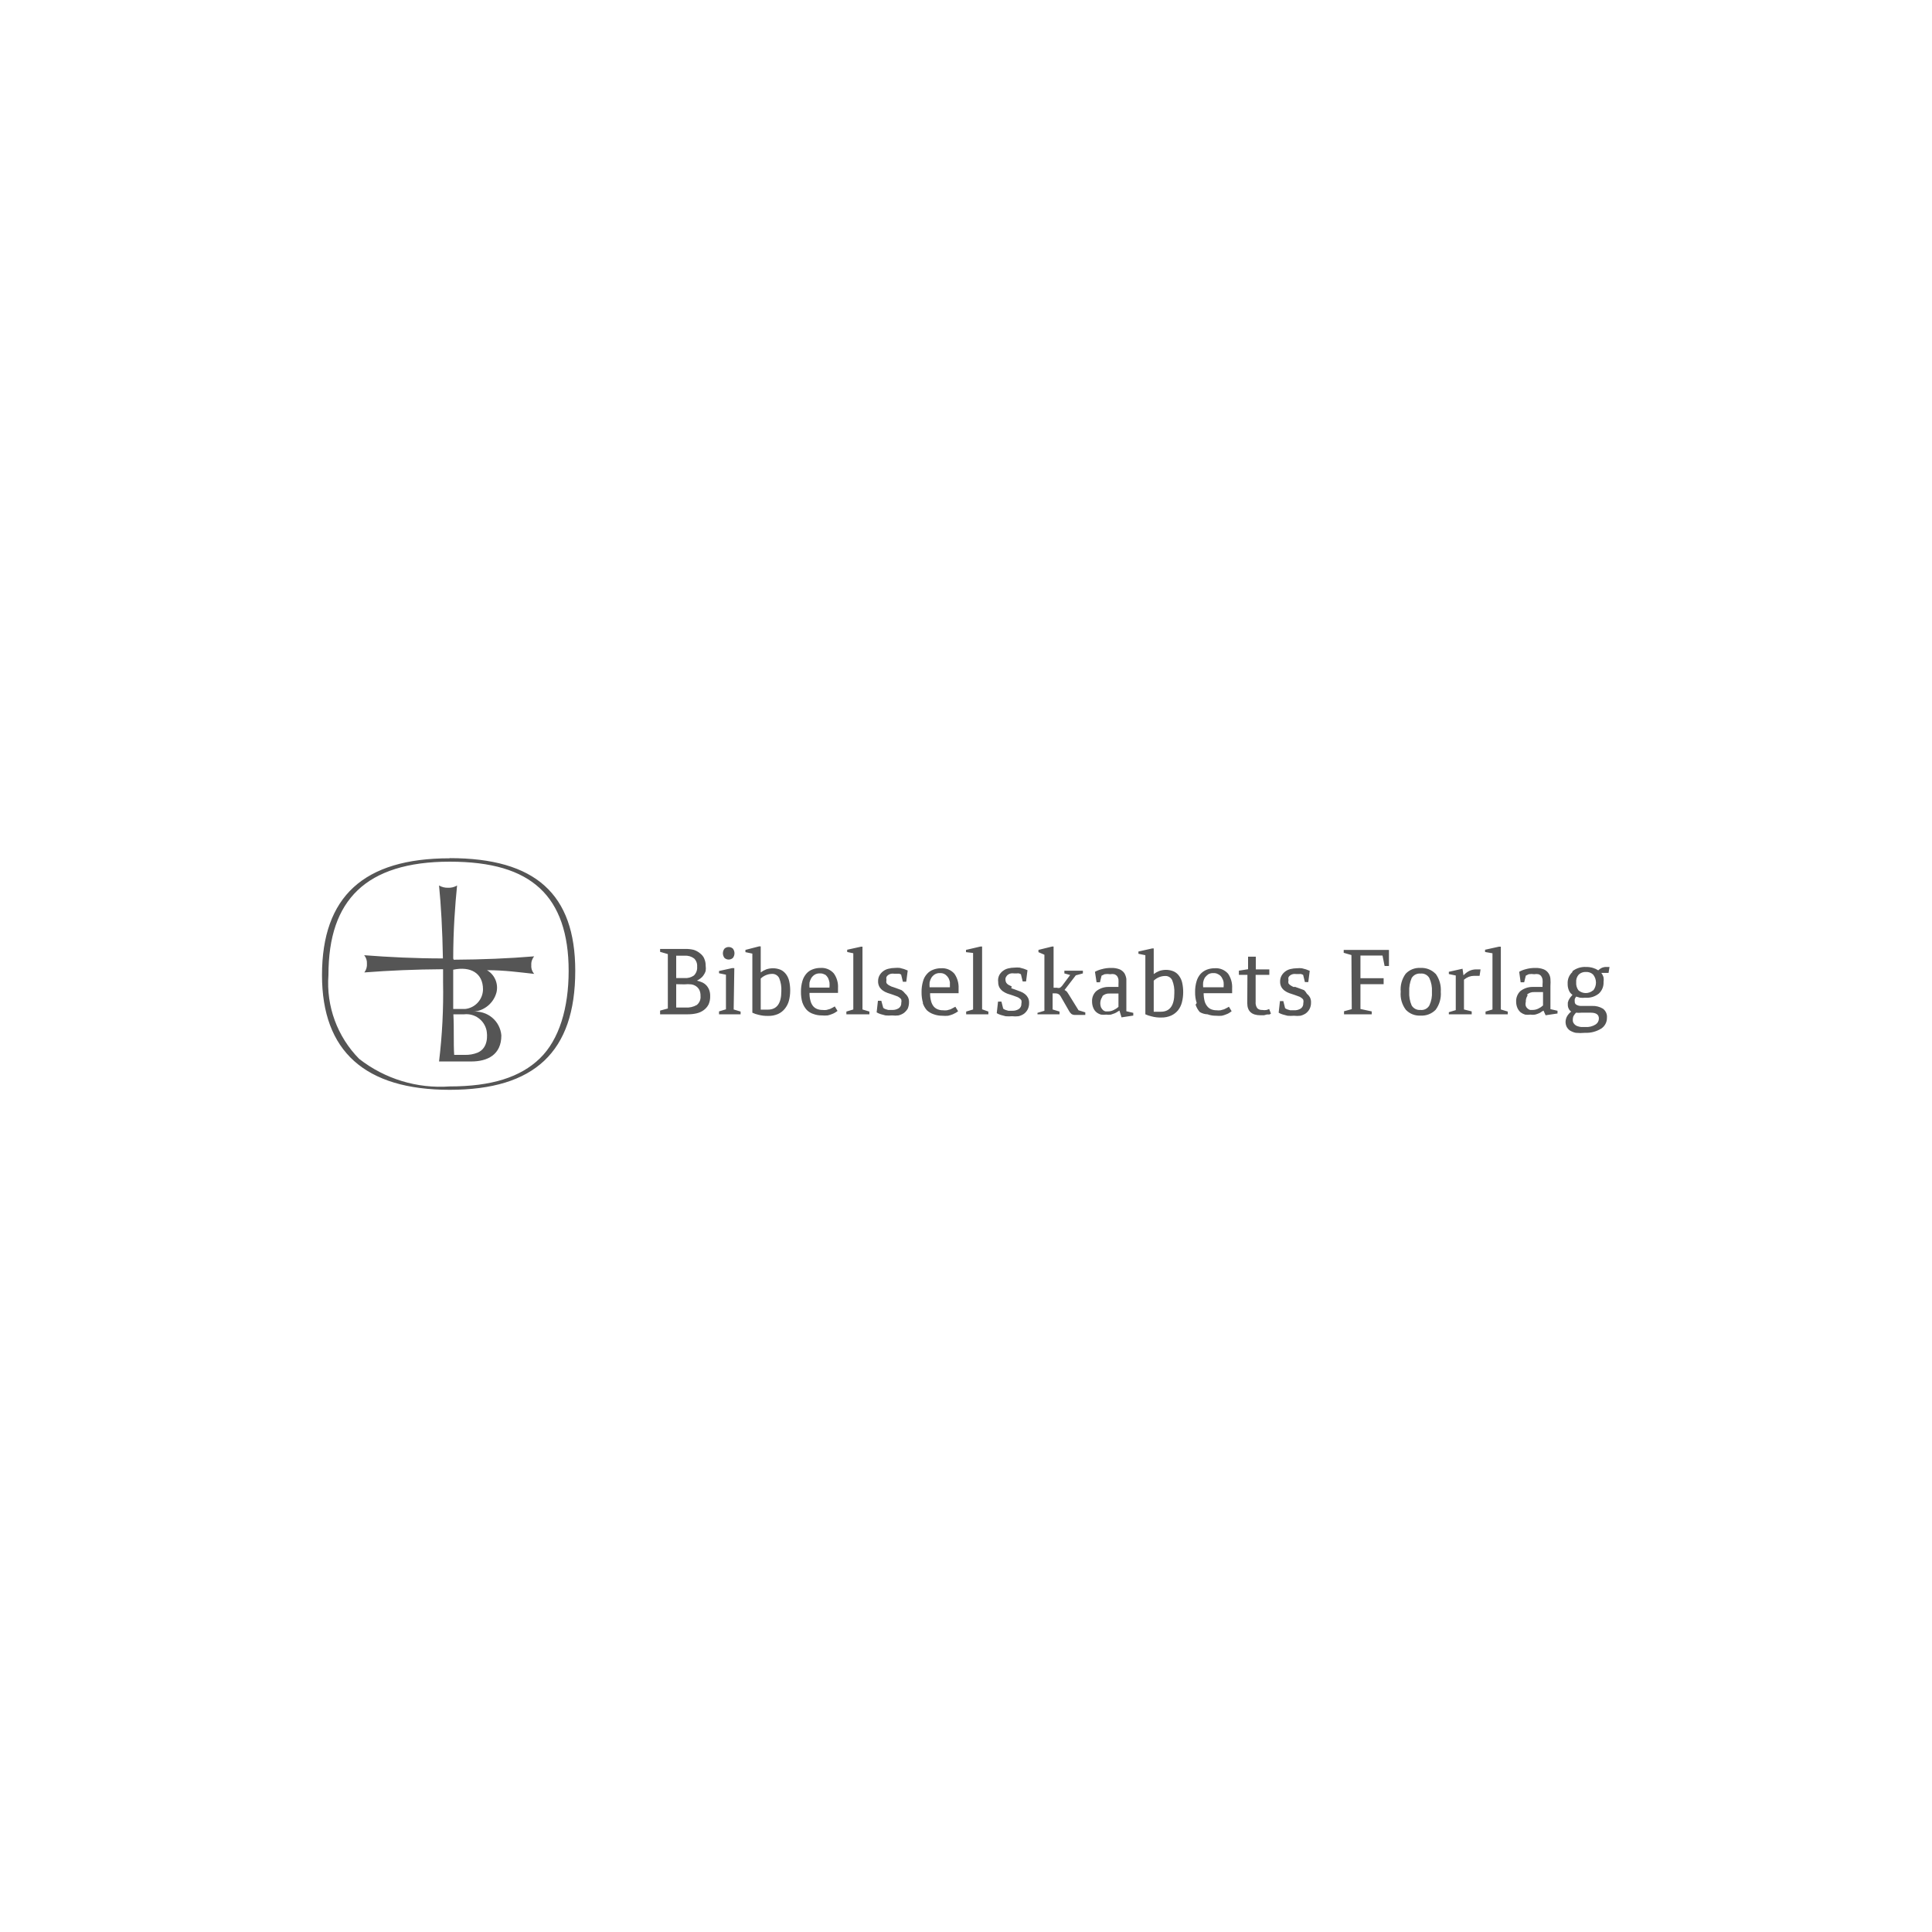
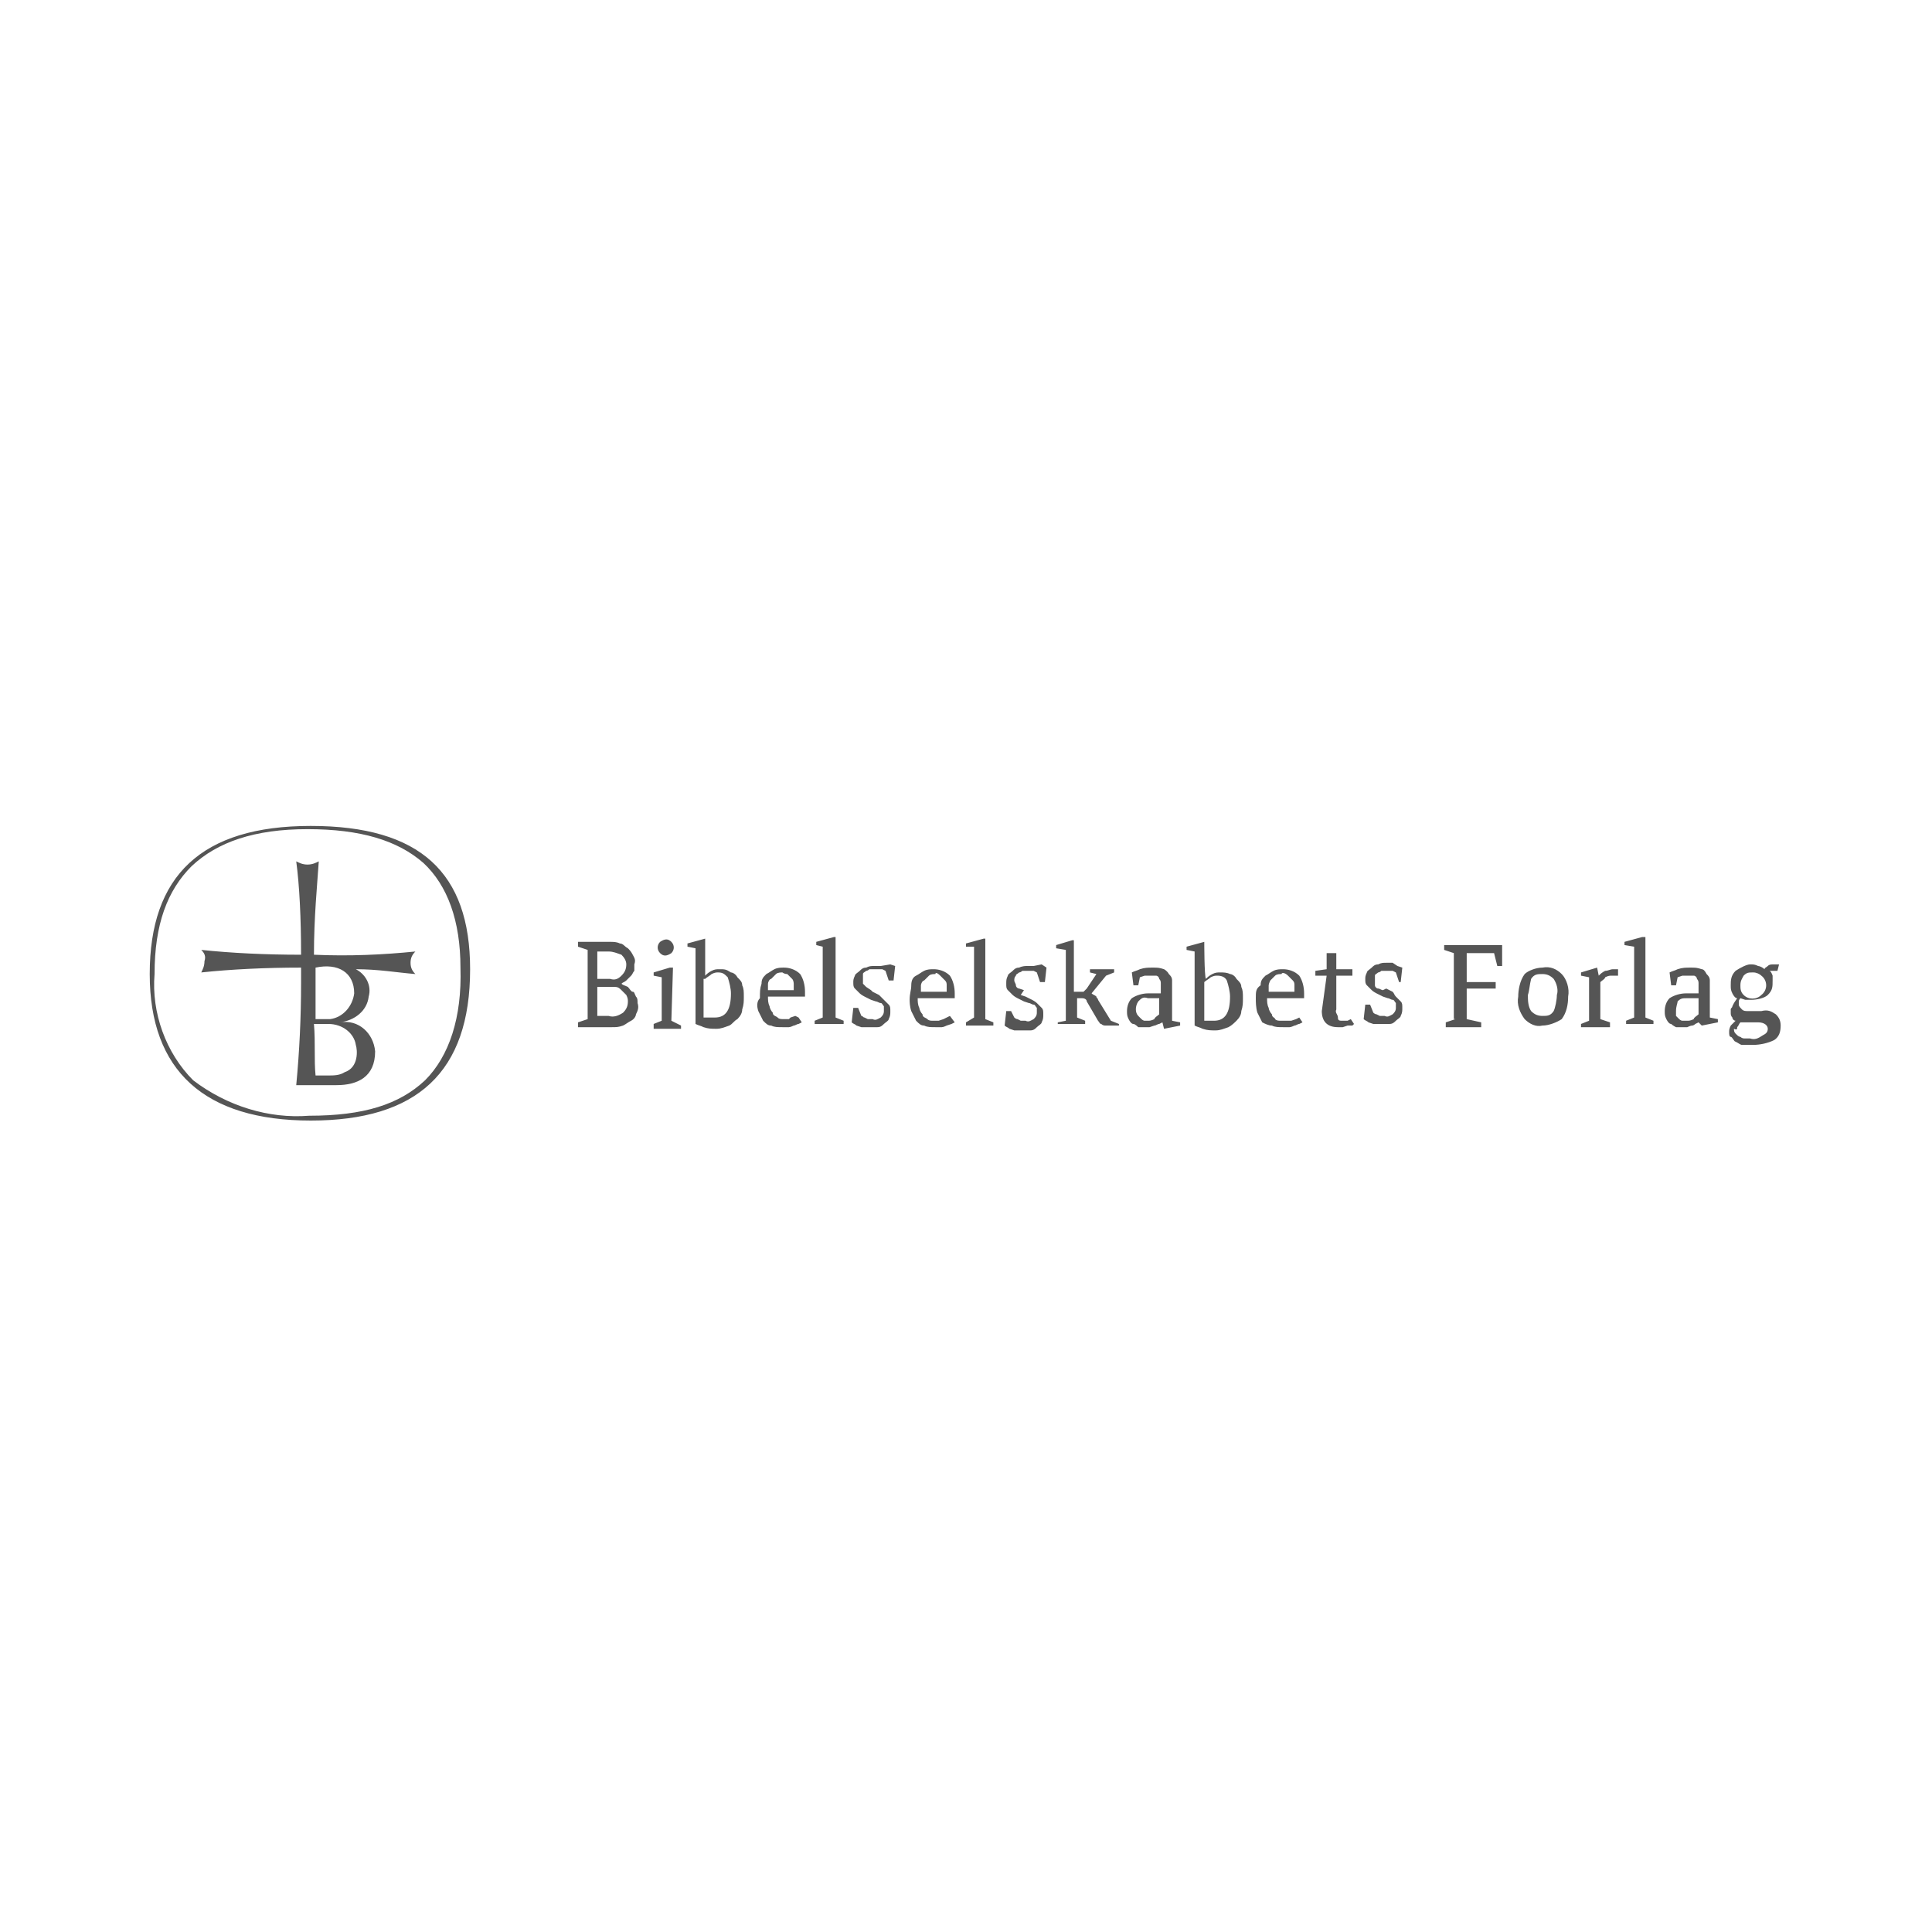
- <svg xmlns="http://www.w3.org/2000/svg" viewBox="0 0 120 120">
-   <g id="Layer_1" data-name="Layer 1">
-     <rect width="120" height="120" style="fill:none" />
+ <svg xmlns="http://www.w3.org/2000/svg" version="1.1" id="Layer_1" x="0px" y="0px" viewBox="0 0 120 120" style="enable-background:new 0 0 120 120;" xml:space="preserve">
+   <style type="text/css">
+ 	.st0{fill:none;}
+ 	.st1{fill:#555555;}
+ </style>
+   <g>
+     <rect class="st0" width="120" height="120" />
  </g>
-   <g id="Layer_2" data-name="Layer 2">
-     <path d="M43.74,59.53a.84.84,0,0,0-.25-.31A1.17,1.17,0,0,0,43.1,59a2,2,0,0,0-.5-.06H41v.18l.48.14v3.38l-.48.13V63h1.73a2.35,2.35,0,0,0,.54-.06,1.19,1.19,0,0,0,.44-.2,1,1,0,0,0,.3-.35,1.19,1.19,0,0,0,.1-.53,1,1,0,0,0-.06-.37.88.88,0,0,0-.17-.28.83.83,0,0,0-.26-.19,1.83,1.83,0,0,0-.33-.11,1.64,1.64,0,0,0,.22-.14.73.73,0,0,0,.19-.2.9.9,0,0,0,.13-.26,1.09,1.09,0,0,0,0-.33,1,1,0,0,0-.09-.44m-1.23,1.6a1.87,1.87,0,0,1,.42,0,.72.72,0,0,1,.31.12.63.63,0,0,1,.2.23.82.82,0,0,1,.07.37.63.63,0,0,1-.23.56,1.23,1.23,0,0,1-.7.16H42V61.13ZM42,60.75V59.36h.52a.88.88,0,0,1,.59.17.63.63,0,0,1,.19.51.68.68,0,0,1-.2.55.89.89,0,0,1-.58.16Zm3.61-.62h-.13l-.82.18v.14l.43.09v2.15l-.43.13V63H46v-.17l-.43-.13ZM45,59.5a.39.39,0,0,0,.52,0,.47.47,0,0,0,0-.58.39.39,0,0,0-.52,0,.47.47,0,0,0,0,.58m2.25,1.28a1,1,0,0,1,.32-.21,1,1,0,0,1,.37-.08.47.47,0,0,1,.46.27,1.87,1.87,0,0,1,.13.8c0,.77-.28,1.15-.84,1.15H47.5l-.14,0-.11,0Zm0-2h-.1L46.3,59v.14l.43.09v3.67a1.66,1.66,0,0,0,.38.13,2.15,2.15,0,0,0,.6.07,1.46,1.46,0,0,0,.62-.12,1.14,1.14,0,0,0,.42-.33,1.34,1.34,0,0,0,.25-.49,2.47,2.47,0,0,0,.08-.63,2.58,2.58,0,0,0-.06-.58,1.13,1.13,0,0,0-.19-.43.9.9,0,0,0-.33-.28,1.24,1.24,0,0,0-.5-.1,1.3,1.3,0,0,0-.41.07,1.41,1.41,0,0,0-.34.19Zm2.59,3.49a1.3,1.3,0,0,0,.27.46,1,1,0,0,0,.41.25,1.46,1.46,0,0,0,.52.09,2,2,0,0,0,.37,0,1.84,1.84,0,0,0,.28-.09.93.93,0,0,0,.2-.1l.13-.09-.17-.28-.12.07-.18.09-.22.06a1,1,0,0,1-.25,0,.88.88,0,0,1-.33-.06.64.64,0,0,1-.25-.18.85.85,0,0,1-.16-.33,1.68,1.68,0,0,1-.06-.49h1.77v-.3a1.41,1.41,0,0,0-.26-.91,1,1,0,0,0-.83-.34,1.3,1.3,0,0,0-.49.09.92.92,0,0,0-.38.26,1.19,1.19,0,0,0-.25.46,2.22,2.22,0,0,0-.09.67,2.24,2.24,0,0,0,.09.68m1.41-1.75a.74.74,0,0,1,.18.21,1.15,1.15,0,0,1,.09.28,1.72,1.72,0,0,1,0,.32H50.28a1.71,1.71,0,0,1,0-.31,1,1,0,0,1,.11-.28.7.7,0,0,1,.21-.21.58.58,0,0,1,.33-.08.52.52,0,0,1,.29.07M53,59.21V62.7l-.43.13V63H54v-.17l-.43-.13v-3.9h-.09l-.86.19v.14Zm2.4,2.08-.2-.1a.57.57,0,0,1-.14-.13.39.39,0,0,1,0-.2.35.35,0,0,1,0-.18.37.37,0,0,1,.12-.13.51.51,0,0,1,.17-.07.69.69,0,0,1,.2,0l.17,0,.14,0,.11.05.11.45h.21l.09-.7-.23-.09-.26-.07a1.55,1.55,0,0,0-.31,0,1.6,1.6,0,0,0-.39.05.84.84,0,0,0-.33.15.82.82,0,0,0-.23.26.72.72,0,0,0-.09.37.68.68,0,0,0,.08.34.76.76,0,0,0,.21.23,1.13,1.13,0,0,0,.29.15l.33.11.22.08a.51.51,0,0,1,.18.09.33.33,0,0,1,.13.13.43.43,0,0,1,0,.21.37.37,0,0,1-.17.34.72.72,0,0,1-.4.1l-.24,0-.17-.05a.47.47,0,0,1-.14-.08l-.12-.44h-.21l-.08.72a1.17,1.17,0,0,0,.25.11l.3.08a2.46,2.46,0,0,0,.41,0,1.67,1.67,0,0,0,.39,0,1,1,0,0,0,.34-.15,1,1,0,0,0,.24-.27,1,1,0,0,0,.08-.4.67.67,0,0,0-.07-.33.76.76,0,0,0-.18-.22A.85.85,0,0,0,56,61.5l-.35-.13-.23-.08m1.89,1a1.29,1.29,0,0,0,.26.46A1.16,1.16,0,0,0,58,63a1.51,1.51,0,0,0,.53.09,1.79,1.79,0,0,0,.36,0,2,2,0,0,0,.29-.09l.2-.1.13-.09-.17-.28-.13.07-.17.09-.22.06a1.07,1.07,0,0,1-.25,0,.81.81,0,0,1-.33-.06.64.64,0,0,1-.25-.18.85.85,0,0,1-.16-.33,1.68,1.68,0,0,1-.06-.49h1.77v-.3a1.47,1.47,0,0,0-.26-.91,1,1,0,0,0-.83-.34,1.3,1.3,0,0,0-.49.09.92.92,0,0,0-.38.26,1.07,1.07,0,0,0-.25.46,2.22,2.22,0,0,0-.09.67,2.24,2.24,0,0,0,.09.68m1.41-1.75a.74.74,0,0,1,.18.21A1.15,1.15,0,0,1,59,61c0,.11,0,.21,0,.32H57.74a1.71,1.71,0,0,1,0-.31,1,1,0,0,1,.11-.28.7.7,0,0,1,.21-.21.58.58,0,0,1,.33-.08.54.54,0,0,1,.29.07m1.76-1.32V62.7l-.43.13V63h1.38v-.17L61,62.69v-3.9h-.1L60,59v.14Zm2.4,2.08-.2-.1a.44.44,0,0,1-.14-.13.39.39,0,0,1-.05-.2.27.27,0,0,1,.05-.18.37.37,0,0,1,.12-.13.51.51,0,0,1,.17-.07.69.69,0,0,1,.2,0l.17,0a.4.4,0,0,1,.13,0l.12.05.11.45h.21l.09-.7-.23-.09-.26-.07a1.55,1.55,0,0,0-.31,0,1.75,1.75,0,0,0-.4.05.86.86,0,0,0-.32.15.82.82,0,0,0-.23.26A.72.72,0,0,0,62,61a.68.68,0,0,0,.08.34.76.76,0,0,0,.21.23,1.25,1.25,0,0,0,.28.15l.34.11.22.08a.51.51,0,0,1,.18.09.4.4,0,0,1,.13.13.43.43,0,0,1,0,.21.37.37,0,0,1-.17.34.72.72,0,0,1-.4.1l-.24,0-.17-.05a.53.53,0,0,1-.15-.08l-.11-.44h-.21l-.08.72a1.17,1.17,0,0,0,.25.11l.3.08a2.41,2.41,0,0,0,.4,0,1.75,1.75,0,0,0,.4,0,1,1,0,0,0,.34-.15.83.83,0,0,0,.23-.27.84.84,0,0,0,.09-.4.67.67,0,0,0-.07-.33.76.76,0,0,0-.18-.22,1,1,0,0,0-.28-.16l-.35-.13-.23-.08m2.06-2.08v3.48l-.43.13V63h1.37v-.17l-.43-.13v-1h.19a.34.34,0,0,1,.3.17l.54.94a.61.61,0,0,0,.14.17.38.38,0,0,0,.22.06h.64v-.16l-.42-.13-.62-1a1.3,1.3,0,0,0-.1-.15.58.58,0,0,0-.15-.11l.7-.91.44-.12v-.17H66.11v.17l.36.1-.5.67a.74.74,0,0,1-.13.12.29.29,0,0,1-.19,0h-.21V58.79h-.09L64.5,59v.14Zm3.6,2.57a.59.59,0,0,1,.45-.16l.55,0v.83a1.12,1.12,0,0,1-.29.19.78.78,0,0,1-.37.09l-.14,0a.35.35,0,0,1-.16-.08.74.74,0,0,1-.12-.16.71.71,0,0,1,.08-.67m1.19,1.28.73-.11v-.17l-.43-.1V61.24c0-.16,0-.3,0-.44a1,1,0,0,0-.12-.35.7.7,0,0,0-.29-.24,1.32,1.32,0,0,0-.54-.09,2.05,2.05,0,0,0-.59.08,1.66,1.66,0,0,0-.41.16l.1.65h.21l.1-.41.19-.09a1.13,1.13,0,0,1,.35,0,.62.62,0,0,1,.25,0,.39.39,0,0,1,.17.11.51.51,0,0,1,.09.21,2.73,2.73,0,0,1,0,.32v.15l-.62,0a1.2,1.2,0,0,0-.77.27.82.82,0,0,0-.25.63,1,1,0,0,0,.08.41.68.68,0,0,0,.2.27.82.82,0,0,0,.28.14,1.19,1.19,0,0,0,.32,0,.92.92,0,0,0,.29,0l.23-.08a.77.77,0,0,0,.18-.1l.12-.07Zm2-2.28a1.11,1.11,0,0,1,.32-.21,1,1,0,0,1,.37-.08.46.46,0,0,1,.46.27,1.87,1.87,0,0,1,.13.8c0,.77-.28,1.15-.84,1.15h-.19l-.14,0-.11,0Zm0-2h-.1l-.85.19v.14l.43.09v3.67a2,2,0,0,0,.39.13,2.06,2.06,0,0,0,.6.07,1.44,1.44,0,0,0,.61-.12,1.18,1.18,0,0,0,.43-.33,1.32,1.32,0,0,0,.24-.49,2.47,2.47,0,0,0,.08-.63,2.58,2.58,0,0,0-.06-.58,1.13,1.13,0,0,0-.19-.43.83.83,0,0,0-.33-.28,1.2,1.2,0,0,0-.5-.1,1.3,1.3,0,0,0-.41.07,1.63,1.63,0,0,0-.34.19Zm2.6,3.49a1.29,1.29,0,0,0,.26.46A1,1,0,0,0,75,63a1.47,1.47,0,0,0,.53.09,2,2,0,0,0,.36,0,1.54,1.54,0,0,0,.28-.09.75.75,0,0,0,.2-.1l.13-.09-.17-.28-.12.07-.18.09-.22.06a1,1,0,0,1-.25,0,.88.88,0,0,1-.33-.06.61.61,0,0,1-.24-.18.85.85,0,0,1-.17-.33,2.11,2.11,0,0,1-.06-.49h1.77v-.3a1.47,1.47,0,0,0-.25-.91,1,1,0,0,0-.84-.34,1.33,1.33,0,0,0-.49.09,1.08,1.08,0,0,0-.38.26,1.19,1.19,0,0,0-.25.46,2.22,2.22,0,0,0-.09.67,2,2,0,0,0,.1.68m1.4-1.75a.52.52,0,0,1,.18.21A.66.66,0,0,1,76,61a1.73,1.73,0,0,1,0,.32H74.73a1.71,1.71,0,0,1,0-.31.94.94,0,0,1,.1-.28,1,1,0,0,1,.21-.21.58.58,0,0,1,.33-.08.52.52,0,0,1,.29.07m1.81,1.8c0,.5.28.75.82.75l.22,0,.19-.05.15,0,.09-.05-.11-.29-.15.06a.79.79,0,0,1-.29,0,.39.39,0,0,1-.3-.11.6.6,0,0,1-.1-.4V60.55h.85v-.34H78v-.79h-.48v.78l-.57.09v.26h.53Zm2.9-1a.93.93,0,0,1-.2-.1.44.44,0,0,1-.14-.13.39.39,0,0,1,0-.2.35.35,0,0,1,0-.18.37.37,0,0,1,.12-.13.51.51,0,0,1,.17-.07.69.69,0,0,1,.2,0l.17,0a.4.4,0,0,1,.13,0l.12.05.11.45h.21l.09-.7-.23-.09-.26-.07a1.55,1.55,0,0,0-.31,0,1.75,1.75,0,0,0-.4.05.86.86,0,0,0-.32.15.82.82,0,0,0-.23.26.72.72,0,0,0-.09.37.68.68,0,0,0,.08.34.76.76,0,0,0,.21.23,1.13,1.13,0,0,0,.29.15l.33.11.22.08a.51.51,0,0,1,.18.09.33.33,0,0,1,.13.13.43.43,0,0,1,0,.21.37.37,0,0,1-.17.34.72.72,0,0,1-.4.1l-.24,0-.17-.05a.53.53,0,0,1-.15-.08l-.11-.44h-.21l-.08.72a1.17,1.17,0,0,0,.25.11l.3.08a2.41,2.41,0,0,0,.4,0,1.75,1.75,0,0,0,.4,0,1,1,0,0,0,.34-.15.83.83,0,0,0,.23-.27.84.84,0,0,0,.09-.4.67.67,0,0,0-.07-.33.79.79,0,0,0-.19-.22A.81.81,0,0,0,81,61.5l-.35-.13-.23-.08m3.54,1.39-.48.13V63H85.2v-.18l-.7-.15V61.13h1.44v-.37H84.5V59.35h1.37L86,60h.27V59H83.46v.18l.48.14Zm3.72-1.93a.58.58,0,0,1,.55-.28.56.56,0,0,1,.55.28,1.76,1.76,0,0,1,.16.85,1.73,1.73,0,0,1-.16.85.56.56,0,0,1-.55.28.58.58,0,0,1-.55-.28,1.87,1.87,0,0,1-.15-.85,1.9,1.9,0,0,1,.15-.85m1.48-.27a1.2,1.2,0,0,0-.93-.36,1.16,1.16,0,0,0-.92.36A1.65,1.65,0,0,0,87,61.6a1.61,1.61,0,0,0,.32,1.12,1.16,1.16,0,0,0,.92.36,1.2,1.2,0,0,0,.93-.36,1.66,1.66,0,0,0,.32-1.12,1.7,1.7,0,0,0-.32-1.12m2.79-.27-.09,0-.19,0a1,1,0,0,0-.43.1,1.31,1.31,0,0,0-.35.27l-.06-.41-.85.19v.14l.43.09v2.15l-.43.13V63h1.42v-.18l-.48-.12V60.85a1.19,1.19,0,0,1,.3-.18,1,1,0,0,1,.33-.06h.14l.1,0,.1,0Zm.74-1V62.7l-.43.13V63h1.38v-.17l-.43-.13v-3.9H93.1l-.86.19v.14Zm2.14,2.57a.62.62,0,0,1,.45-.16l.55,0v.83a1.05,1.05,0,0,1-.28.19.81.81,0,0,1-.37.09l-.15,0a.37.37,0,0,1-.15-.08.4.4,0,0,1-.12-.16.48.48,0,0,1,0-.26.65.65,0,0,1,.12-.41M96,63.06l.74-.11v-.17l-.44-.1V61.24a3.1,3.1,0,0,0,0-.44.7.7,0,0,0-.12-.35.64.64,0,0,0-.29-.24,1.32,1.32,0,0,0-.54-.09,2.1,2.1,0,0,0-.59.08,1.57,1.57,0,0,0-.4.16l.09.65h.22l.1-.41.18-.09a1.13,1.13,0,0,1,.35,0,.6.6,0,0,1,.25,0,.34.34,0,0,1,.17.11.51.51,0,0,1,.09.21,1.52,1.52,0,0,1,0,.32v.15l-.61,0a1.21,1.21,0,0,0-.78.27.86.86,0,0,0-.25.63,1,1,0,0,0,.08.41.79.79,0,0,0,.2.27.92.92,0,0,0,.28.14,1.26,1.26,0,0,0,.33,0,.86.86,0,0,0,.28,0,1.35,1.35,0,0,0,.24-.08.55.55,0,0,0,.17-.1l.12-.07Zm1.66-2.68a.91.91,0,0,0-.29.72,1,1,0,0,0,.07.4.6.6,0,0,0,.23.29l-.15.18-.09.15a.88.88,0,0,0-.05.15s0,.1,0,.15a.48.48,0,0,0,.06.24.4.4,0,0,0,.15.17,1.12,1.12,0,0,0-.25.28.75.75,0,0,0-.1.36.72.72,0,0,0,.06.29.64.64,0,0,0,.2.24,1.18,1.18,0,0,0,.37.15,3,3,0,0,0,.58,0,1.75,1.75,0,0,0,1-.26.78.78,0,0,0,.36-.67.63.63,0,0,0-.25-.57,1.21,1.21,0,0,0-.67-.17h-.63a.59.59,0,0,1-.34-.07.2.2,0,0,1-.11-.19.78.78,0,0,1,0-.16.51.51,0,0,1,.09-.16l.24.07a1.55,1.55,0,0,0,.33,0,1.18,1.18,0,0,0,.84-.26.91.91,0,0,0,.29-.71,1,1,0,0,0,0-.29.82.82,0,0,0-.14-.28l.07,0h.29l.09,0,.06-.37h-.18a.65.65,0,0,0-.35.08,1,1,0,0,0-.17.13,1.19,1.19,0,0,0-.32-.15,1.42,1.42,0,0,0-.44-.06,1.26,1.26,0,0,0-.84.26m1.28,1.19a.69.69,0,0,1-.91,0,.73.73,0,0,1-.14-.49.64.64,0,0,1,.16-.49.61.61,0,0,1,.45-.16.6.6,0,0,1,.44.16.79.79,0,0,1,0,1m-1.2,1.56a.72.72,0,0,1,.14-.19,1.67,1.67,0,0,0,.34,0h.58c.33,0,.5.12.5.36a.44.44,0,0,1-.2.37,1.06,1.06,0,0,1-.65.16l-.25,0a1,1,0,0,1-.25-.06.45.45,0,0,1-.19-.14.33.33,0,0,1-.08-.25.6.6,0,0,1,.06-.27" transform="translate(0 0)" style="fill:#555" />
-     <path d="M33.53,65.74c-1.21,1.17-3,1.74-5.6,1.74a8.18,8.18,0,0,1-5.62-1.71,6.69,6.69,0,0,1-1.91-5.2c0-2.38.59-4.1,1.81-5.27s3.12-1.78,5.72-1.78,4.4.54,5.6,1.65S35.32,58,35.32,60.3s-.58,4.27-1.79,5.44m-5.6-12.43c-5.34,0-7.93,2.38-7.93,7.26,0,4.72,2.67,7.12,7.93,7.12s7.8-2.35,7.8-7.39c0-4.77-2.48-7-7.8-7" transform="translate(0 0)" style="fill:#555" />
-     <path d="M28.86,62.67h-.71c0-.55,0-1.12,0-1.7v-.74C29.24,60,30,60.45,30,61.45a1.24,1.24,0,0,1-1.11,1.22M30.22,64c.05.26.13,1.08-.55,1.38a2,2,0,0,1-.82.14h-.64c-.05-.76,0-1.61-.05-2.52h.67a1.28,1.28,0,0,1,1.39,1m-2.07-4.47h0c0-1.77.12-3.34.24-4.53a1,1,0,0,1-.56.14,1.06,1.06,0,0,1-.56-.14c.12,1.19.21,2.77.24,4.53h0c-1.71,0-3.35-.08-4.89-.2a.74.74,0,0,1,.17.52.8.8,0,0,1-.16.55c1.53-.12,3.18-.19,4.89-.2h0V61a35.49,35.49,0,0,1-.25,4.93h2c1,0,1.87-.41,1.87-1.62a1.61,1.61,0,0,0-1.77-1.47h0a1.62,1.62,0,0,0,1.47-1.21,1.26,1.26,0,0,0-.59-1.37c1.11,0,2,.13,2.93.23a.73.73,0,0,1-.18-.54.76.76,0,0,1,.18-.55c-1.56.13-3.23.2-5,.21" transform="translate(0 0)" style="fill:#555" />
+   <g>
+     <path class="st1" d="M39.3,59.3c-0.1-0.2-0.2-0.3-0.3-0.4c-0.2-0.1-0.3-0.3-0.5-0.3c-0.2-0.1-0.4-0.1-0.6-0.1h-2v0.3l0.6,0.2v4.3   l-0.6,0.2v0.3H38c0.3,0,0.4,0,0.7-0.1c0.2-0.1,0.3-0.2,0.5-0.3c0.2-0.1,0.3-0.3,0.3-0.4c0.1-0.2,0.2-0.4,0.1-0.7   c0-0.2,0-0.3-0.1-0.4c-0.1-0.2-0.1-0.3-0.2-0.3s-0.2-0.2-0.3-0.3c-0.2-0.1-0.3-0.1-0.4-0.2c0.1-0.1,0.2-0.1,0.3-0.2   c0.1-0.1,0.2-0.2,0.3-0.3c0.1-0.1,0.1-0.2,0.2-0.3c0-0.2,0-0.3,0-0.4C39.5,59.6,39.4,59.5,39.3,59.3 M37.7,61.3c0.2,0,0.3,0,0.5,0   s0.3,0.1,0.4,0.2c0.1,0.1,0.2,0.2,0.3,0.3c0.1,0.2,0.1,0.3,0.1,0.4c0,0.3-0.1,0.5-0.3,0.7c-0.3,0.2-0.6,0.3-0.9,0.2h-0.7v-1.8   L37.7,61.3z M37.1,60.8v-1.7h0.7c0.3,0,0.5,0.1,0.8,0.2c0.2,0.2,0.3,0.4,0.3,0.6c0,0.3-0.1,0.5-0.3,0.7c-0.2,0.2-0.4,0.3-0.7,0.2   L37.1,60.8z M41.8,60.1h-0.2l-1,0.3v0.2l0.5,0.1v2.7l-0.5,0.2v0.3h1.7v-0.2l-0.6-0.3L41.8,60.1z M41,59.2c0.2,0.2,0.4,0.2,0.7,0   c0.2-0.2,0.2-0.5,0-0.7c-0.2-0.2-0.4-0.2-0.7,0C40.8,58.7,40.8,59,41,59.2 M43.8,60.8c0.1-0.1,0.3-0.2,0.4-0.3   c0.2-0.1,0.3-0.1,0.4-0.1c0.3,0,0.4,0.1,0.6,0.3c0.1,0.3,0.2,0.7,0.2,1c0,1-0.3,1.5-1,1.5h-0.3h-0.2h-0.2V60.8z M43.8,58.3   L43.8,58.3l-1.1,0.3v0.2l0.5,0.1v4.7c0.2,0.1,0.3,0.1,0.5,0.2c0.3,0.1,0.5,0.1,0.8,0.1c0.3,0,0.5-0.1,0.8-0.2   c0.2-0.1,0.3-0.3,0.5-0.4c0.2-0.2,0.3-0.4,0.3-0.6c0.1-0.3,0.1-0.5,0.1-0.8c0-0.3,0-0.5-0.1-0.7c0-0.2-0.1-0.3-0.3-0.5   c-0.1-0.2-0.3-0.3-0.4-0.3c-0.3-0.2-0.4-0.2-0.7-0.2c-0.2,0-0.3,0-0.5,0.1c-0.2,0.1-0.3,0.2-0.4,0.3V58.3z M47.1,62.8   c0.1,0.2,0.2,0.4,0.3,0.6c0.2,0.2,0.3,0.3,0.5,0.3c0.2,0.1,0.4,0.1,0.7,0.1c0.2,0,0.3,0,0.4,0c0.1,0,0.3-0.1,0.3-0.1   c0.1,0,0.2-0.1,0.3-0.1l0.2-0.1l-0.2-0.3l-0.2-0.1l-0.3,0.1L49,63.3c-0.1,0-0.2,0-0.3,0c-0.2,0-0.3,0-0.4-0.1   c-0.1-0.1-0.3-0.1-0.3-0.3c-0.1-0.1-0.2-0.3-0.2-0.4c-0.1-0.2-0.1-0.4-0.1-0.6h2.3v-0.3c0-0.4-0.1-0.8-0.3-1.1   c-0.3-0.3-0.7-0.4-1-0.4c-0.2,0-0.4,0-0.6,0.1c-0.2,0.1-0.3,0.2-0.5,0.3c-0.2,0.2-0.3,0.3-0.3,0.6c-0.1,0.3-0.1,0.5-0.1,0.9   C47,62.2,47,62.5,47.1,62.8 M48.9,60.5c0.1,0.1,0.2,0.2,0.3,0.3c0.1,0.1,0.1,0.3,0.1,0.3c0,0.2,0,0.3,0,0.4h-1.6c0-0.2,0-0.3,0-0.4   c0-0.1,0.1-0.3,0.2-0.3c0.1-0.1,0.2-0.2,0.3-0.3c0.1-0.1,0.3-0.1,0.4-0.1C48.6,60.4,48.7,60.5,48.9,60.5 M51.1,58.8v4.4l-0.5,0.2   v0.2h1.8v-0.2l-0.5-0.2v-5h-0.1l-1.1,0.3v0.2L51.1,58.8z M54.1,61.5l-0.3-0.2c-0.1-0.1-0.1-0.1-0.2-0.2c0-0.1,0-0.2,0-0.3   s0-0.2,0-0.3c0-0.1,0.1-0.1,0.2-0.2c0.1,0,0.2-0.1,0.2-0.1c0.1,0,0.2,0,0.3,0h0.2h0.3l0.2,0.1l0.2,0.6h0.3l0.1-0.9l-0.3-0.1   L54.7,60c-0.2,0-0.3,0-0.4,0c-0.2,0-0.3,0-0.5,0.1c-0.2,0-0.3,0.1-0.4,0.2c-0.1,0.1-0.3,0.2-0.3,0.3C53,60.8,53,60.9,53,61   c0,0.2,0,0.3,0.1,0.4c0.1,0.1,0.2,0.2,0.3,0.3c0.1,0.1,0.3,0.2,0.3,0.2l0.4,0.2l0.3,0.1c0.1,0,0.2,0.1,0.3,0.1   c0.1,0,0.1,0.1,0.2,0.2c0,0.1,0,0.2,0,0.3c0,0.2-0.1,0.3-0.2,0.4c-0.2,0.1-0.3,0.2-0.5,0.1h-0.3l-0.2-0.1c-0.1,0-0.1-0.1-0.2-0.1   l-0.2-0.5H53l-0.1,0.9c0.1,0.1,0.2,0.1,0.3,0.2l0.3,0.1c0.2,0,0.3,0,0.5,0s0.3,0,0.5,0c0.2,0,0.3-0.1,0.4-0.2   c0.1-0.1,0.3-0.2,0.3-0.3c0.1-0.2,0.1-0.3,0.1-0.5c0-0.2,0-0.3-0.1-0.4c-0.1-0.1-0.2-0.2-0.3-0.3c-0.1-0.1-0.2-0.2-0.3-0.3   l-0.4-0.2L54.1,61.5 M56.6,62.8c0.1,0.2,0.2,0.4,0.3,0.6c0.2,0.2,0.3,0.3,0.5,0.3c0.2,0.1,0.4,0.1,0.7,0.1c0.2,0,0.3,0,0.4,0   c0.1,0,0.3-0.1,0.3-0.1l0.3-0.1l0.2-0.1l-0.3-0.4l-0.2,0.1l-0.2,0.1l-0.3,0.1c-0.1,0-0.2,0-0.3,0c-0.2,0-0.3,0-0.4-0.1   c-0.1-0.1-0.3-0.1-0.3-0.3c-0.1-0.1-0.2-0.3-0.2-0.4c-0.1-0.2-0.1-0.4-0.1-0.6h2.3v-0.3c0-0.4-0.1-0.8-0.3-1.1   c-0.3-0.3-0.7-0.4-1-0.4c-0.2,0-0.4,0-0.6,0.1c-0.2,0.1-0.3,0.2-0.5,0.3s-0.3,0.3-0.3,0.6s-0.1,0.5-0.1,0.9   C56.5,62.2,56.5,62.5,56.6,62.8 M58.4,60.6c0.1,0.1,0.2,0.2,0.3,0.3c0.1,0.1,0.1,0.2,0.1,0.3c0,0.2,0,0.3,0,0.4h-1.6   c0-0.2,0-0.3,0-0.4c0-0.1,0.1-0.3,0.2-0.3c0.1-0.1,0.2-0.2,0.3-0.3c0.1-0.1,0.3-0.1,0.4-0.1C58.1,60.4,58.2,60.4,58.4,60.6    M60.5,58.8v4.4L60,63.5v0.2h1.7v-0.2l-0.5-0.2v-5h-0.1L60,58.6v0.2L60.5,58.8z M63.6,61.5l-0.3-0.1c-0.1,0-0.2-0.1-0.2-0.2   c0-0.1-0.1-0.2-0.1-0.3s0-0.2,0.1-0.3c0-0.1,0.1-0.1,0.2-0.2c0.1,0,0.2-0.1,0.2-0.1c0.1,0,0.2,0,0.3,0h0.2c0.1,0,0.1,0,0.2,0   l0.2,0.1l0.2,0.6h0.3l0.1-0.9l-0.3-0.2L64.2,60c-0.2,0-0.3,0-0.4,0s-0.3,0-0.5,0.1c-0.2,0-0.3,0.1-0.4,0.2   c-0.1,0.1-0.3,0.2-0.3,0.3c-0.1,0.2-0.1,0.3-0.1,0.5c0,0.2,0,0.3,0.1,0.4c0.1,0.1,0.2,0.2,0.3,0.3c0.1,0.1,0.3,0.2,0.3,0.2l0.4,0.2   l0.3,0.1c0.1,0,0.2,0.1,0.3,0.1c0.1,0,0.1,0.1,0.2,0.2c0,0.1,0,0.2,0,0.3c0,0.2-0.1,0.3-0.2,0.4c-0.2,0.1-0.3,0.2-0.5,0.1h-0.3   l-0.2-0.1c-0.1,0-0.2-0.1-0.2-0.1l-0.2-0.4h-0.3l-0.1,0.9c0.1,0.1,0.2,0.1,0.3,0.2l0.3,0.1c0.2,0,0.3,0,0.5,0c0.2,0,0.3,0,0.5,0   c0.2,0,0.3-0.1,0.4-0.2c0.1-0.1,0.3-0.2,0.3-0.3c0.1-0.2,0.1-0.3,0.1-0.5c0-0.2,0-0.3-0.1-0.4c-0.1-0.1-0.2-0.2-0.3-0.3   c-0.1-0.1-0.3-0.2-0.3-0.2l-0.4-0.2l-0.3-0.1 M66.2,59v4.4l-0.5,0.1v0.1h1.7v-0.2l-0.5-0.2V62h0.3c0.2,0,0.3,0.1,0.3,0.2l0.7,1.2   c0.1,0.1,0.1,0.2,0.2,0.2c0.1,0.1,0.2,0.1,0.3,0.1h0.8v-0.1l-0.5-0.2l-0.8-1.3c0-0.1-0.1-0.1-0.1-0.2c-0.1-0.1-0.2-0.1-0.3-0.2   l0.9-1.1l0.5-0.2v-0.2h-1.5v0.2l0.4,0.1l-0.6,0.9c-0.1,0.1-0.1,0.1-0.2,0.2c-0.1,0-0.2,0-0.3,0h-0.3v-3.2h-0.1l-1,0.3v0.2L66.2,59z    M70.7,62.2c0.2-0.2,0.3-0.3,0.6-0.2H72v1c-0.1,0.1-0.3,0.2-0.3,0.3c-0.2,0.1-0.3,0.1-0.4,0.1h-0.2c-0.1,0-0.2-0.1-0.2-0.1   c-0.1-0.1-0.1-0.1-0.2-0.2C70.5,62.9,70.5,62.5,70.7,62.2 M72.3,63.9l1-0.2v-0.2l-0.5-0.1v-2c0-0.2,0-0.3,0-0.5   c0-0.2-0.1-0.3-0.2-0.4c-0.1-0.2-0.3-0.3-0.3-0.3c-0.3-0.1-0.4-0.1-0.7-0.1c-0.3,0-0.5,0-0.8,0.1c-0.2,0.1-0.3,0.1-0.5,0.2l0.1,0.8   h0.3l0.1-0.5l0.3-0.1c0.2,0,0.3,0,0.4,0c0.1,0,0.2,0,0.3,0c0.1,0,0.2,0.1,0.2,0.2c0.1,0.1,0.1,0.2,0.1,0.3c0,0.2,0,0.3,0,0.4v0.2   h-0.8c-0.3,0-0.7,0.1-1,0.3c-0.2,0.2-0.3,0.5-0.3,0.8c0,0.2,0,0.3,0.1,0.5c0.1,0.2,0.2,0.3,0.3,0.3s0.3,0.2,0.3,0.2   c0.2,0,0.3,0,0.4,0c0.1,0,0.3,0,0.3,0l0.3-0.1c0.1,0,0.2-0.1,0.3-0.1l0.2-0.1L72.3,63.9z M74.8,61c0.1-0.1,0.3-0.2,0.4-0.3   c0.2-0.1,0.3-0.1,0.4-0.1c0.3,0,0.5,0.1,0.6,0.3c0.1,0.3,0.2,0.7,0.2,1c0,1-0.3,1.5-1,1.5h-0.3H75h-0.2V61z M74.8,58.5L74.8,58.5   l-1.1,0.3v0.2l0.5,0.1v4.6c0.2,0.1,0.3,0.1,0.5,0.2c0.3,0.1,0.5,0.1,0.8,0.1c0.3,0,0.5-0.1,0.8-0.2c0.2-0.1,0.4-0.3,0.5-0.4   c0.2-0.2,0.3-0.4,0.3-0.6c0.1-0.3,0.1-0.5,0.1-0.8s0-0.5-0.1-0.7c0-0.2-0.1-0.3-0.3-0.5c-0.1-0.2-0.3-0.3-0.4-0.3   c-0.2-0.1-0.4-0.1-0.6-0.1c-0.2,0-0.3,0-0.5,0.1c-0.2,0.1-0.3,0.2-0.4,0.3C74.8,60.6,74.8,58.5,74.8,58.5z M78.1,62.9   c0.1,0.2,0.2,0.4,0.3,0.6c0.2,0.1,0.4,0.2,0.6,0.2c0.2,0.1,0.4,0.1,0.7,0.1c0.2,0,0.3,0,0.4,0c0.1,0,0.3-0.1,0.3-0.1   c0.1,0,0.2-0.1,0.3-0.1l0.2-0.1l-0.2-0.3l-0.2,0.1l-0.3,0.1l-0.3,0c-0.1,0-0.2,0-0.3,0c-0.2,0-0.3,0-0.4-0.1   C79.2,63.2,79,63.2,79,63c-0.1-0.1-0.2-0.3-0.2-0.4c-0.1-0.2-0.1-0.4-0.1-0.6H81v-0.3c0-0.4-0.1-0.8-0.3-1.1   c-0.3-0.3-0.7-0.4-1-0.4c-0.2,0-0.4,0-0.6,0.1c-0.2,0.1-0.3,0.2-0.5,0.3c-0.2,0.2-0.3,0.3-0.3,0.6C78,61.4,78,61.6,78,62   C78,62.2,78,62.6,78.1,62.9 M80,60.6c0.1,0.1,0.2,0.2,0.3,0.3c0.1,0.1,0.1,0.2,0.1,0.3c0,0.2,0,0.3,0,0.4h-1.6c0-0.2,0-0.3,0-0.4   c0-0.1,0.1-0.3,0.1-0.3c0.1-0.1,0.2-0.2,0.3-0.3c0.1-0.1,0.3-0.1,0.4-0.1C79.6,60.4,79.8,60.4,80,60.6 M82.1,62.8c0,0.6,0.3,1,1,1   h0.3l0.3-0.1H84l0.1-0.1l-0.2-0.3l-0.2,0.1c-0.1,0-0.3,0-0.3,0c-0.2,0-0.3,0-0.3-0.2s-0.2-0.3-0.1-0.5v-2.1h1v-0.4h-1v-1h-0.6v1   l-0.7,0.1v0.3h0.7L82.1,62.8z M85.9,61.5c-0.1,0-0.2-0.1-0.3-0.1c-0.1,0-0.2-0.1-0.2-0.2s0-0.2,0-0.3c0-0.1,0-0.2,0-0.3   c0-0.1,0.1-0.1,0.2-0.2c0.1,0,0.2-0.1,0.2-0.1c0.1,0,0.2,0,0.3,0h0.2c0.1,0,0.1,0,0.2,0l0.2,0.1l0.2,0.6H87l0.1-0.9l-0.3-0.1   l-0.3-0.2c-0.2,0-0.3,0-0.4,0c-0.2,0-0.3,0-0.5,0.1c-0.2,0-0.3,0.1-0.4,0.2c-0.1,0.1-0.3,0.2-0.3,0.3c-0.1,0.2-0.1,0.3-0.1,0.4   c0,0.2,0,0.3,0.1,0.4c0.1,0.1,0.2,0.2,0.3,0.3c0.1,0.1,0.3,0.2,0.3,0.2l0.4,0.2l0.3,0.1c0.1,0,0.2,0.1,0.3,0.1   c0.1,0,0.1,0.1,0.2,0.2c0,0.1,0,0.2,0,0.3c0,0.2-0.1,0.3-0.2,0.4c-0.2,0.1-0.3,0.2-0.5,0.1h-0.3l-0.2-0.1c-0.1,0-0.2-0.1-0.2-0.1   l-0.2-0.5h-0.3l-0.1,0.9c0.1,0.1,0.2,0.1,0.3,0.2l0.3,0.1c0.2,0,0.3,0,0.5,0c0.2,0,0.3,0,0.5,0c0.2,0,0.3-0.1,0.4-0.2   c0.1-0.1,0.3-0.2,0.3-0.3c0.1-0.2,0.1-0.3,0.1-0.5c0-0.2,0-0.3-0.1-0.4c-0.1-0.1-0.2-0.2-0.3-0.3c-0.1-0.1-0.1-0.2-0.2-0.3   l-0.4-0.2L85.9,61.5 M90.4,63.3l-0.6,0.2v0.3H92v-0.3l-0.9-0.2v-1.9h1.8v-0.4h-1.8v-1.8h1.7l0.2,0.8h0.3v-1.3h-3.6v0.3l0.6,0.2   V63.3z M95.1,60.8c0.2-0.3,0.4-0.3,0.7-0.3c0.3,0,0.5,0.1,0.7,0.3c0.2,0.3,0.3,0.7,0.2,1c0,0.3-0.1,0.8-0.2,1   c-0.2,0.3-0.4,0.3-0.7,0.3c-0.3,0-0.5-0.1-0.7-0.3c-0.2-0.3-0.2-0.7-0.2-1C95,61.5,95,61.2,95.1,60.8 M97,60.5   c-0.3-0.3-0.7-0.5-1.2-0.4c-0.4,0-0.9,0.2-1.1,0.4c-0.3,0.4-0.4,1-0.4,1.4c-0.1,0.5,0.1,1,0.4,1.4c0.3,0.3,0.7,0.5,1.1,0.4   c0.4,0,0.9-0.2,1.2-0.4c0.3-0.4,0.4-0.9,0.4-1.4C97.5,61.4,97.3,60.8,97,60.5 M100.5,60.2L100.5,60.2h-0.3c-0.2,0-0.3,0.1-0.5,0.1   c-0.2,0.1-0.3,0.2-0.4,0.3l-0.1-0.5l-1,0.3v0.2l0.5,0.1v2.7l-0.5,0.2v0.2h1.8v-0.3l-0.6-0.2v-2.3c0.1-0.1,0.3-0.2,0.3-0.3   c0.2-0.1,0.3-0.1,0.4-0.1h0.2h0.1h0.1L100.5,60.2z M101.5,58.8v4.4l-0.5,0.2v0.2h1.7v-0.2l-0.5-0.2v-5H102l-1.1,0.3v0.2L101.5,58.8   z M104.2,62.2c0.2-0.2,0.3-0.2,0.6-0.2h0.7v1c-0.1,0.1-0.3,0.2-0.3,0.3c-0.2,0.1-0.3,0.1-0.4,0.1h-0.3c-0.1,0-0.2-0.1-0.2-0.1   c-0.1-0.1-0.1-0.1-0.2-0.2c0-0.1,0-0.3,0-0.3C104.1,62.5,104.2,62.3,104.2,62.2 M105.7,63.7l1-0.2v-0.2l-0.5-0.1v-1.8   c0-0.2,0-0.3,0-0.5c0-0.2-0.1-0.3-0.2-0.4c-0.1-0.2-0.2-0.3-0.3-0.3c-0.3-0.1-0.4-0.1-0.7-0.1c-0.3,0-0.5,0-0.8,0.1   c-0.2,0.1-0.3,0.1-0.5,0.2l0.1,0.8h0.3l0.1-0.5l0.3-0.1c0.2,0,0.3,0,0.4,0c0.1,0,0.2,0,0.3,0c0.1,0,0.2,0.1,0.2,0.2   c0.1,0.1,0.1,0.2,0.1,0.3c0,0.2,0,0.3,0,0.4v0.2h-0.8c-0.3,0-0.7,0.1-1,0.3c-0.2,0.2-0.3,0.5-0.3,0.8c0,0.2,0,0.3,0.1,0.5   s0.2,0.3,0.3,0.3c0.1,0.1,0.3,0.2,0.3,0.2c0.2,0,0.3,0,0.4,0c0.1,0,0.3,0,0.3,0s0.2-0.1,0.3-0.1c0.1,0,0.2-0.1,0.2-0.1l0.2-0.1   L105.7,63.7z M107.8,60.3c-0.3,0.3-0.3,0.6-0.3,0.9c0,0.2,0,0.3,0.1,0.5c0.1,0.2,0.2,0.3,0.3,0.3l-0.2,0.3l-0.1,0.2   c0,0.1-0.1,0.1-0.1,0.2c0,0,0,0.1,0,0.2c0,0.1,0,0.2,0.1,0.3c0,0.1,0.1,0.2,0.2,0.2c-0.1,0.1-0.3,0.3-0.3,0.3   c-0.1,0.2-0.1,0.3-0.1,0.4c0,0.1,0,0.3,0.1,0.3s0.2,0.3,0.3,0.3c0.2,0.1,0.3,0.2,0.4,0.2c0.3,0,0.5,0,0.7,0c0.4,0,0.9-0.1,1.3-0.3   c0.3-0.2,0.4-0.5,0.4-0.9c0-0.3-0.1-0.5-0.3-0.7c-0.3-0.2-0.5-0.3-0.9-0.2h-0.8c-0.2,0-0.3,0-0.4-0.1c-0.1-0.1-0.2-0.2-0.2-0.3   c0-0.1,0-0.2,0-0.2c0-0.1,0.1-0.2,0.1-0.2l0.3,0.1c0.2,0,0.3,0,0.4,0c0.3,0,0.8-0.1,1-0.3c0.3-0.3,0.3-0.5,0.3-0.9   c0-0.1,0-0.3,0-0.3s-0.1-0.3-0.2-0.3h0.1h0.3h0.1l0.1-0.4h-0.3c-0.2,0-0.3,0-0.4,0.1c-0.1,0.1-0.2,0.1-0.2,0.2   c-0.1-0.1-0.3-0.2-0.4-0.2c-0.2-0.1-0.3-0.1-0.5-0.1C108.5,59.9,108.1,60.1,107.8,60.3 M109.4,61.8c-0.3,0.3-0.8,0.3-1.1,0   c-0.2-0.2-0.2-0.4-0.2-0.6c0-0.3,0.1-0.4,0.2-0.6c0.2-0.2,0.3-0.2,0.6-0.2c0.2,0,0.4,0.1,0.5,0.2C109.8,60.9,109.8,61.5,109.4,61.8    M107.9,63.8c0.1-0.1,0.1-0.2,0.2-0.3c0.2,0,0.3,0,0.4,0h0.7c0.4,0,0.6,0.2,0.6,0.4c0,0.2-0.1,0.3-0.3,0.4   c-0.3,0.2-0.5,0.3-0.8,0.2h-0.3c-0.1,0-0.2,0-0.3-0.1c-0.1,0-0.2-0.1-0.3-0.2s-0.1-0.2-0.1-0.3C107.9,64,107.9,63.9,107.9,63.8" />
+     <path class="st1" d="M26.4,67.1c-1.6,1.5-3.8,2.2-7.2,2.2c-2.5,0.2-5.1-0.6-7.2-2.2c-1.7-1.7-2.6-4.2-2.4-6.6   c0-3.1,0.8-5.2,2.3-6.7c1.6-1.5,3.9-2.3,7.2-2.3s5.6,0.7,7.2,2.1c1.5,1.4,2.3,3.6,2.3,6.5C28.7,63.2,27.9,65.6,26.4,67.1    M19.3,51.3c-6.8,0-10,3.1-10,9.2c0,6,3.4,9.1,10,9.1s9.9-3,9.9-9.4C29.2,54.2,26.1,51.3,19.3,51.3" />
+     <path class="st1" d="M20.5,63.3h-0.9c0-0.7,0-1.4,0-2.2v-1c1.4-0.3,2.4,0.3,2.4,1.6C21.9,62.5,21.3,63.2,20.5,63.3 M22.1,64.9   c0.1,0.3,0.2,1.4-0.7,1.7c-0.3,0.2-0.7,0.2-1,0.2h-0.8c-0.1-1,0-2-0.1-3.2h0.9C21.3,63.6,22,64.2,22.1,64.9 M19.5,59.3L19.5,59.3   c0-2.3,0.2-4.3,0.3-5.8c-0.2,0.1-0.4,0.2-0.7,0.2s-0.5-0.1-0.7-0.2c0.2,1.5,0.3,3.5,0.3,5.8l0,0c-2.2,0-4.3-0.1-6.2-0.3   c0.2,0.2,0.3,0.4,0.2,0.7c0,0.3-0.1,0.5-0.2,0.7c1.9-0.2,4-0.3,6.2-0.3l0,0v1c0,2.1-0.1,4.2-0.3,6.3h2.5c1.3,0,2.4-0.5,2.4-2.1   c-0.1-1.1-1-2-2.2-1.8l0,0l0,0c0.9-0.1,1.7-0.7,1.8-1.6c0.2-0.7-0.2-1.4-0.8-1.7c1.4,0,2.5,0.2,3.7,0.3c-0.2-0.2-0.3-0.4-0.3-0.7   s0.1-0.5,0.3-0.7C23.8,59.3,21.7,59.4,19.5,59.3" />
  </g>
</svg>
